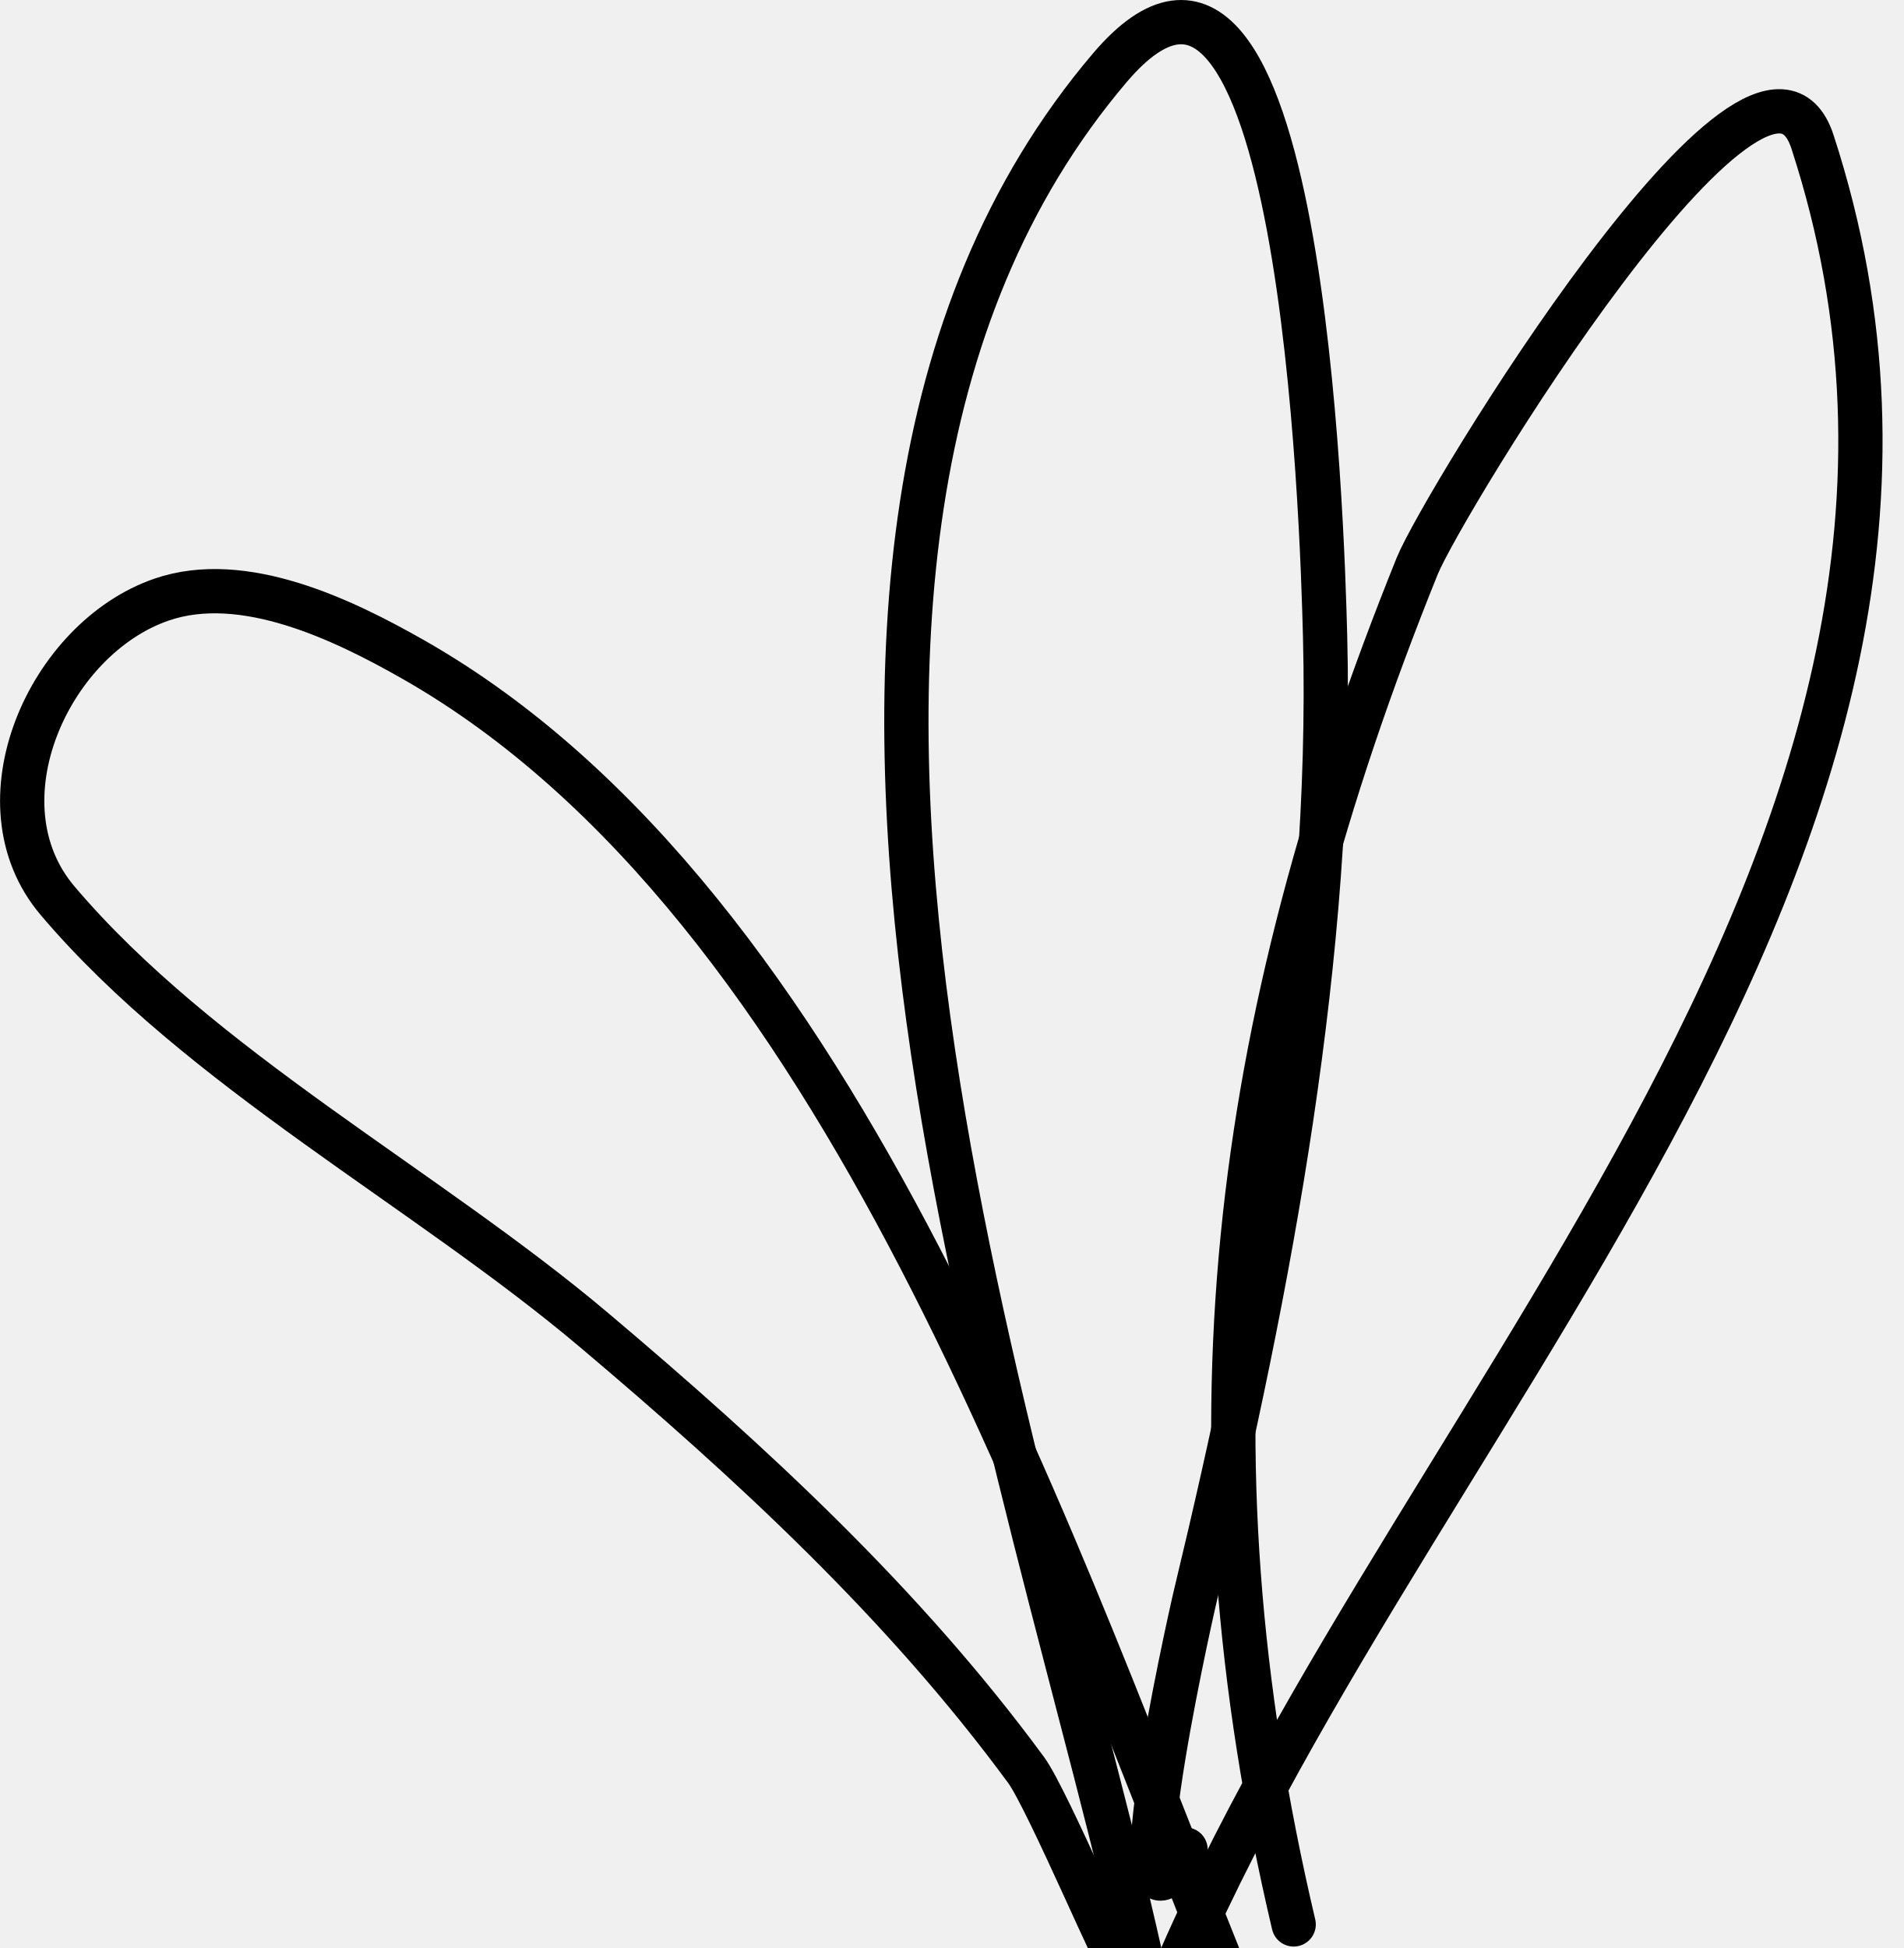
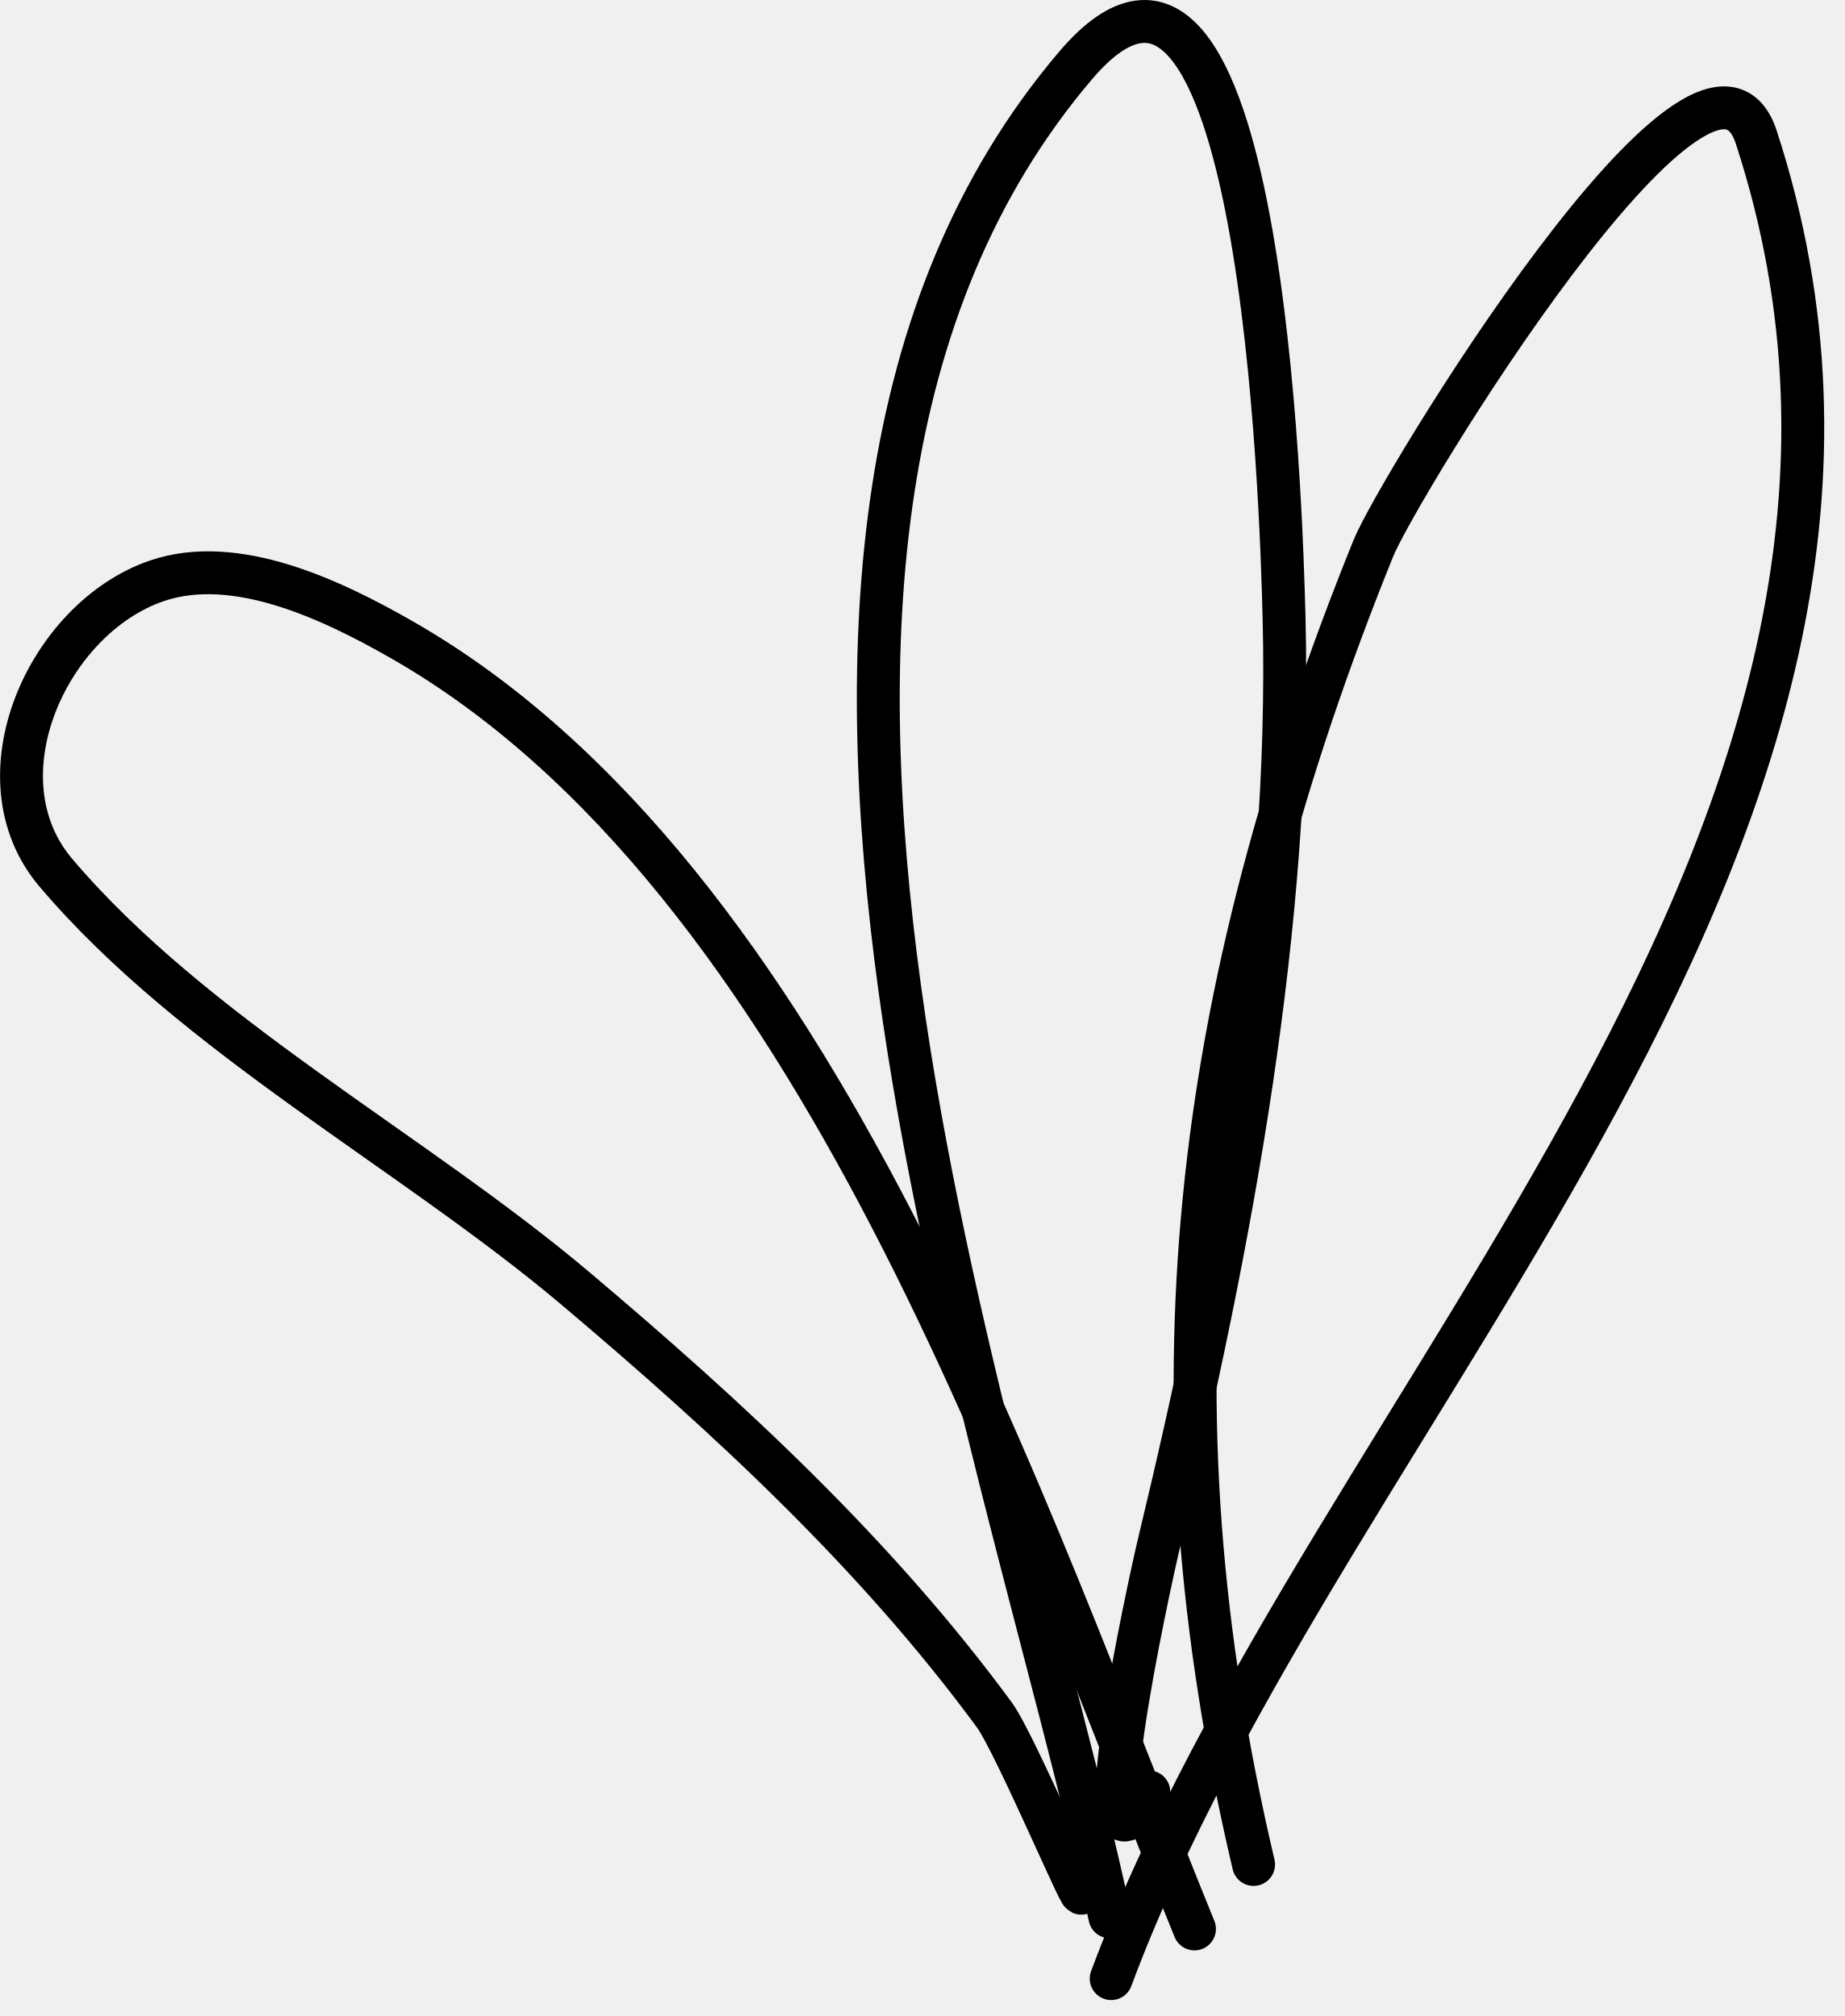
- <svg xmlns="http://www.w3.org/2000/svg" width="86" height="88" viewBox="0 0 86 88" fill="none">
-   <g clip-path="url(#clip0_85_44)">
-     <path d="M51.751 89.376C46.842 66.471 31.053 25.512 50.15 3.056C58.853 -7.178 59.748 23.877 59.872 28.747C60.234 43.033 57.378 58.09 54.04 71.959C53.619 73.71 50.164 89.439 53.567 83.552" stroke="currentColor" stroke-width="2" stroke-linecap="round" />
-     <path d="M55.696 89.94C47.863 70.753 38.209 40.911 18.668 29.79C15.532 28.006 11.009 25.811 7.301 27.087C2.22 28.834 -1.146 36.269 2.6 40.687C9.044 48.288 19.244 53.67 26.845 60.088C33.942 66.081 40.845 72.447 46.364 79.961C47.354 81.309 50.894 89.712 50.373 88.061" stroke="currentColor" stroke-width="2" stroke-linecap="round" />
-     <path d="M58.452 86.934C53.315 65.144 55.576 46.502 64.037 25.563C65.142 22.828 79.529 -0.851 81.893 6.403C92.384 38.579 61.917 65.12 51.813 92.257" stroke="currentColor" stroke-width="2" stroke-linecap="round" />
+ <svg xmlns="http://www.w3.org/2000/svg" viewBox="0 0 86 94" fill="none">
+   <style>
+     .grass-blade-1 {
+       animation: sway1 4s ease-in-out infinite;
+       transform-origin: bottom;
+     }
+     .grass-blade-2 {
+       animation: sway2 5s ease-in-out infinite;
+       transform-origin: bottom;
+     }
+     .grass-blade-3 {
+       animation: sway3 4.5s ease-in-out infinite;
+       transform-origin: bottom;
+     }
+     
+     @keyframes sway1 {
+       0%, 100% { transform: rotate(0deg); }
+       50% { transform: rotate(5deg); }
+     }
+     
+     @keyframes sway2 {
+       0%, 100% { transform: rotate(0deg); }
+       50% { transform: rotate(-7deg); }
+     }
+     
+     @keyframes sway3 {
+       0%, 100% { transform: rotate(0deg); }
+       50% { transform: rotate(6deg); }
+     }
+   </style>
+   <g>
+     <path class="grass-blade-1" d="M51.751 89.376C46.842 66.471 31.053 25.512 50.15 3.056C58.853 -7.178 59.748 23.877 59.872 28.747C60.234 43.033 57.378 58.09 54.04 71.959C53.619 73.71 50.164 89.439 53.567 83.552" stroke="currentColor" stroke-width="2" stroke-linecap="round" />
+     <path class="grass-blade-2" d="M55.696 89.94C47.863 70.753 38.209 40.911 18.668 29.79C15.532 28.006 11.009 25.811 7.301 27.087C2.22 28.834 -1.146 36.269 2.6 40.687C9.044 48.288 19.244 53.67 26.845 60.088C33.942 66.081 40.845 72.447 46.364 79.961C47.354 81.309 50.894 89.712 50.373 88.061" stroke="currentColor" stroke-width="2" stroke-linecap="round" />
+     <path class="grass-blade-3" d="M58.452 86.934C53.315 65.144 55.576 46.502 64.037 25.563C65.142 22.828 79.529 -0.851 81.893 6.403C92.384 38.579 61.917 65.12 51.813 92.257" stroke="currentColor" stroke-width="2" stroke-linecap="round" />
  </g>
-   <defs>
-     <clipPath id="clip0_85_44">
-       <rect width="86" height="94" fill="white" />
-     </clipPath>
-   </defs>
</svg>
